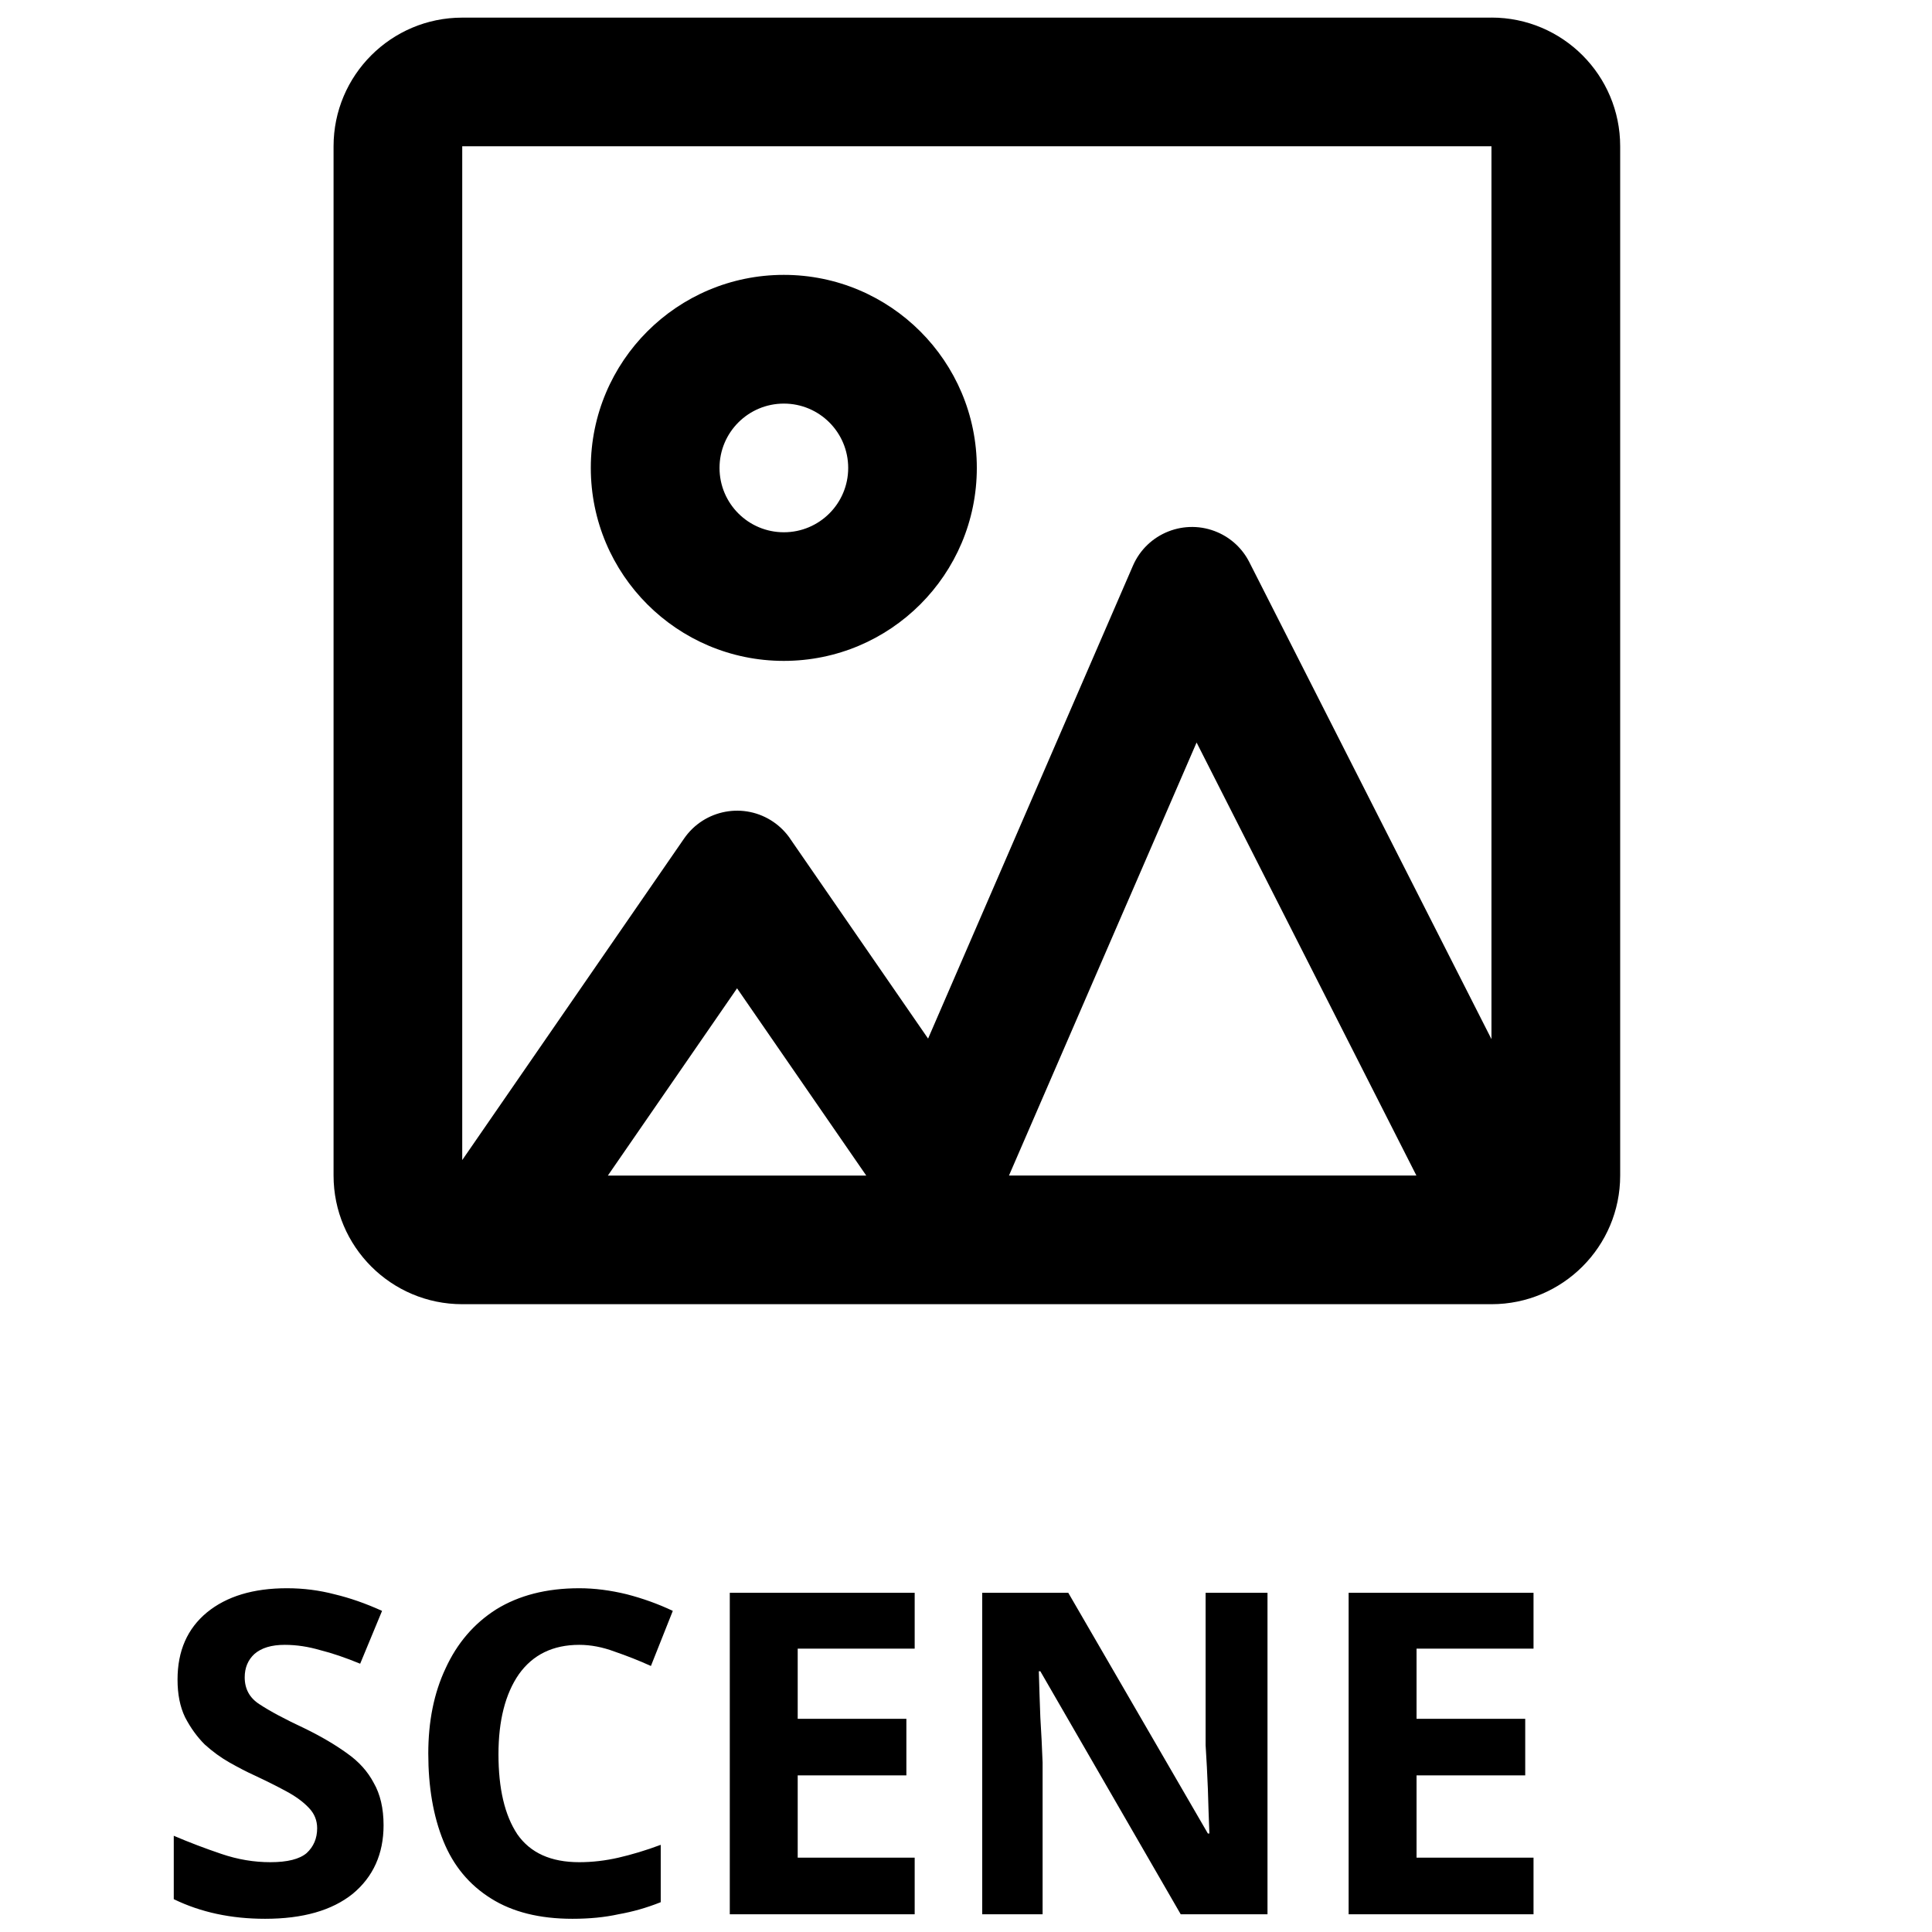
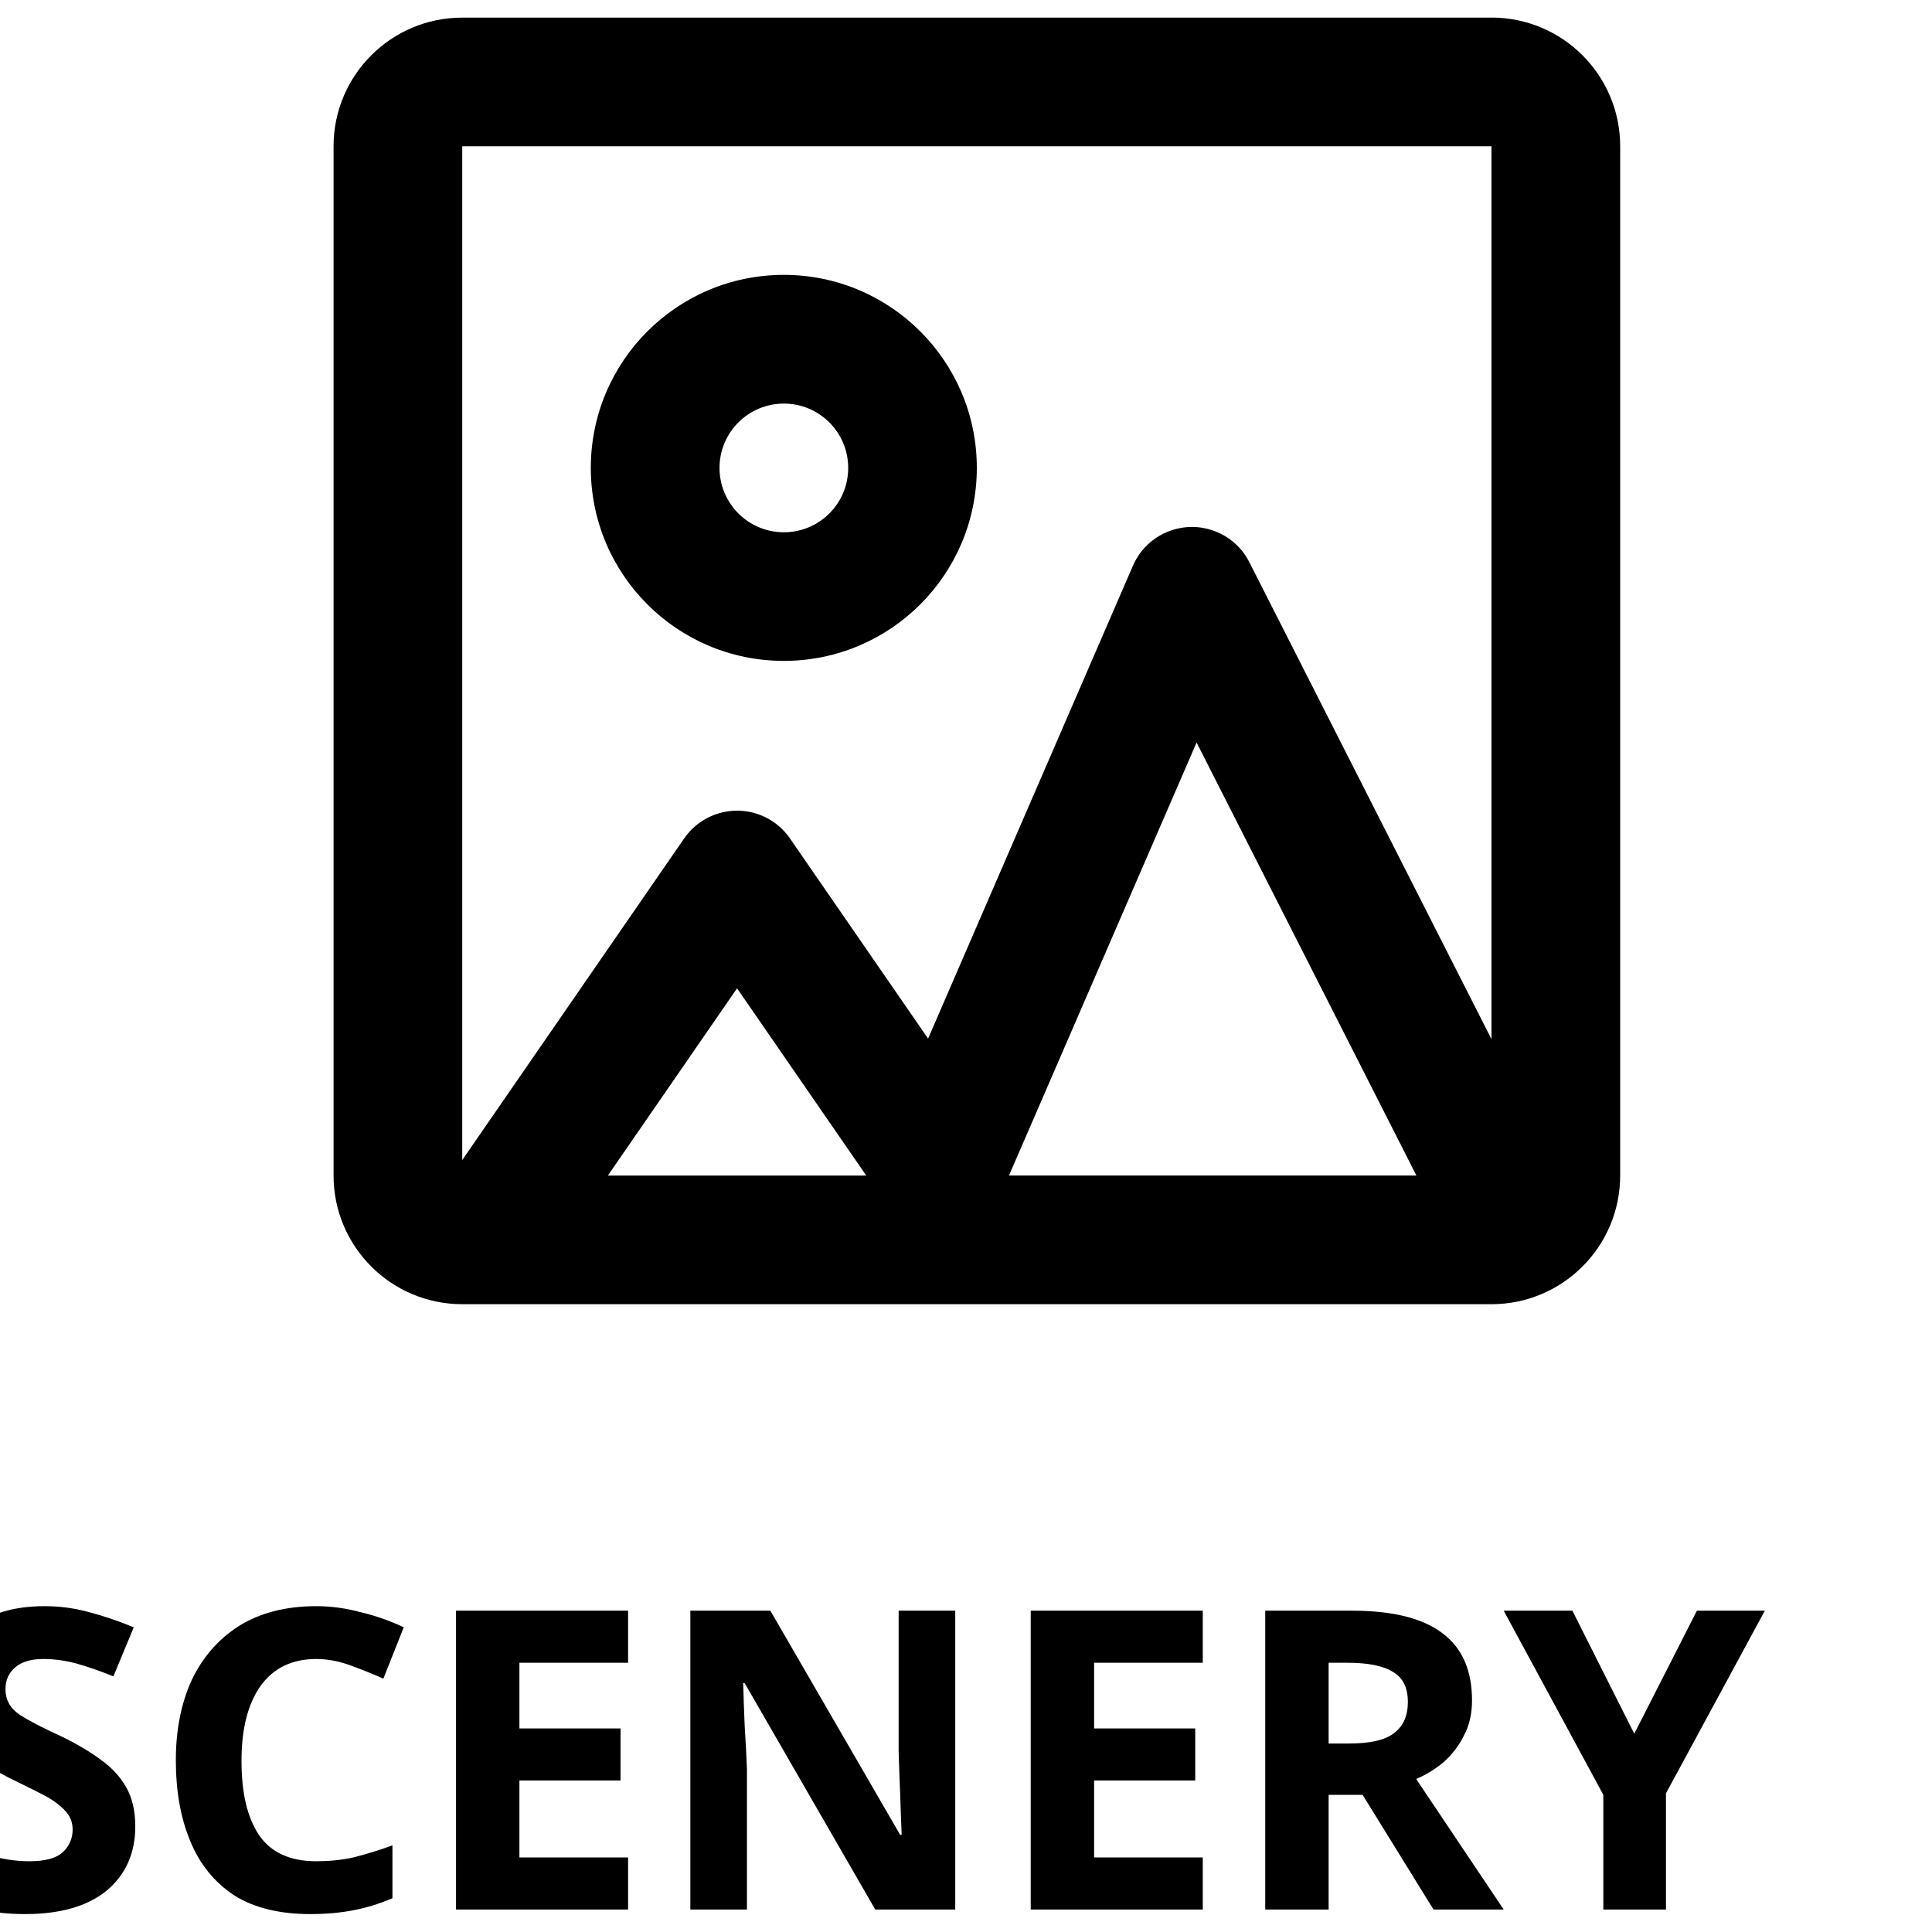
<svg xmlns="http://www.w3.org/2000/svg" width="40" height="40" viewBox="0 0 40 40" version="1.1" id="svg376">
  <defs id="defs380" />
  <path fill-rule="evenodd" clip-rule="evenodd" d="M 30.879,0.365 H 9.57 c -1.471,0 -2.664,1.193 -2.664,2.664 V 24.338 c 0,1.471 1.193,2.664 2.664,2.664 h 0.478 7.888 0.927 10.463 1.554 c 1.471,0 2.664,-1.193 2.664,-2.664 V 3.028 c 0,-1.471 -1.193,-2.664 -2.664,-2.664 z M 16.356,17.36 l 2.859,4.143 4.241,-9.79 c 0.292,-0.675 1.077,-0.985 1.752,-0.693 0.285,0.123 0.518,0.342 0.658,0.619 l 5.013,9.875 V 3.028 H 9.57 V 24.018 l 4.594,-6.658 c 0.418,-0.605 1.247,-0.758 1.853,-0.34 0.133,0.092 0.248,0.207 0.34,0.34 z m -0.128,-3.677 c -2.207,0 -3.996,-1.789 -3.996,-3.996 0,-2.207 1.789,-3.996 3.996,-3.996 2.207,0 3.996,1.789 3.996,3.996 0,2.207 -1.789,3.996 -3.996,3.996 z M 17.561,9.688 c 0,0.736 -0.596,1.332 -1.332,1.332 -0.736,0 -1.332,-0.596 -1.332,-1.332 0,-0.736 0.596,-1.332 1.332,-1.332 0.736,0 1.332,0.596 1.332,1.332 z m 7.213,5.685 4.551,8.965 h -8.435 z m -9.514,5.089 2.675,3.877 h -5.35 z" id="path374" style="stroke-width:1.332" />
-   <text xml:space="preserve" style="font-size:9.333px;line-height:1.25;font-family:sans-serif;word-spacing:0px" x="3.174" y="39.631" id="text906">
-     <tspan id="tspan904" x="3.174" y="39.631" style="font-style:normal;font-variant:normal;font-weight:bold;font-stretch:normal;font-size:9.333px;font-family:sans-serif;-inkscape-font-specification:'sans-serif Bold'">SCENE</tspan>
+   <text xml:space="preserve" style="font-size:8.667px;line-height:1.25;font-family:sans-serif;word-spacing:0px" x="-1.635" y="39.535" id="text906">
+     <tspan id="tspan904" x="-1.635" y="39.535" style="font-style:normal;font-variant:normal;font-weight:bold;font-stretch:normal;font-size:8.667px;font-family:sans-serif;-inkscape-font-specification:'sans-serif Bold'">SCENERY</tspan>
  </text>
</svg>
